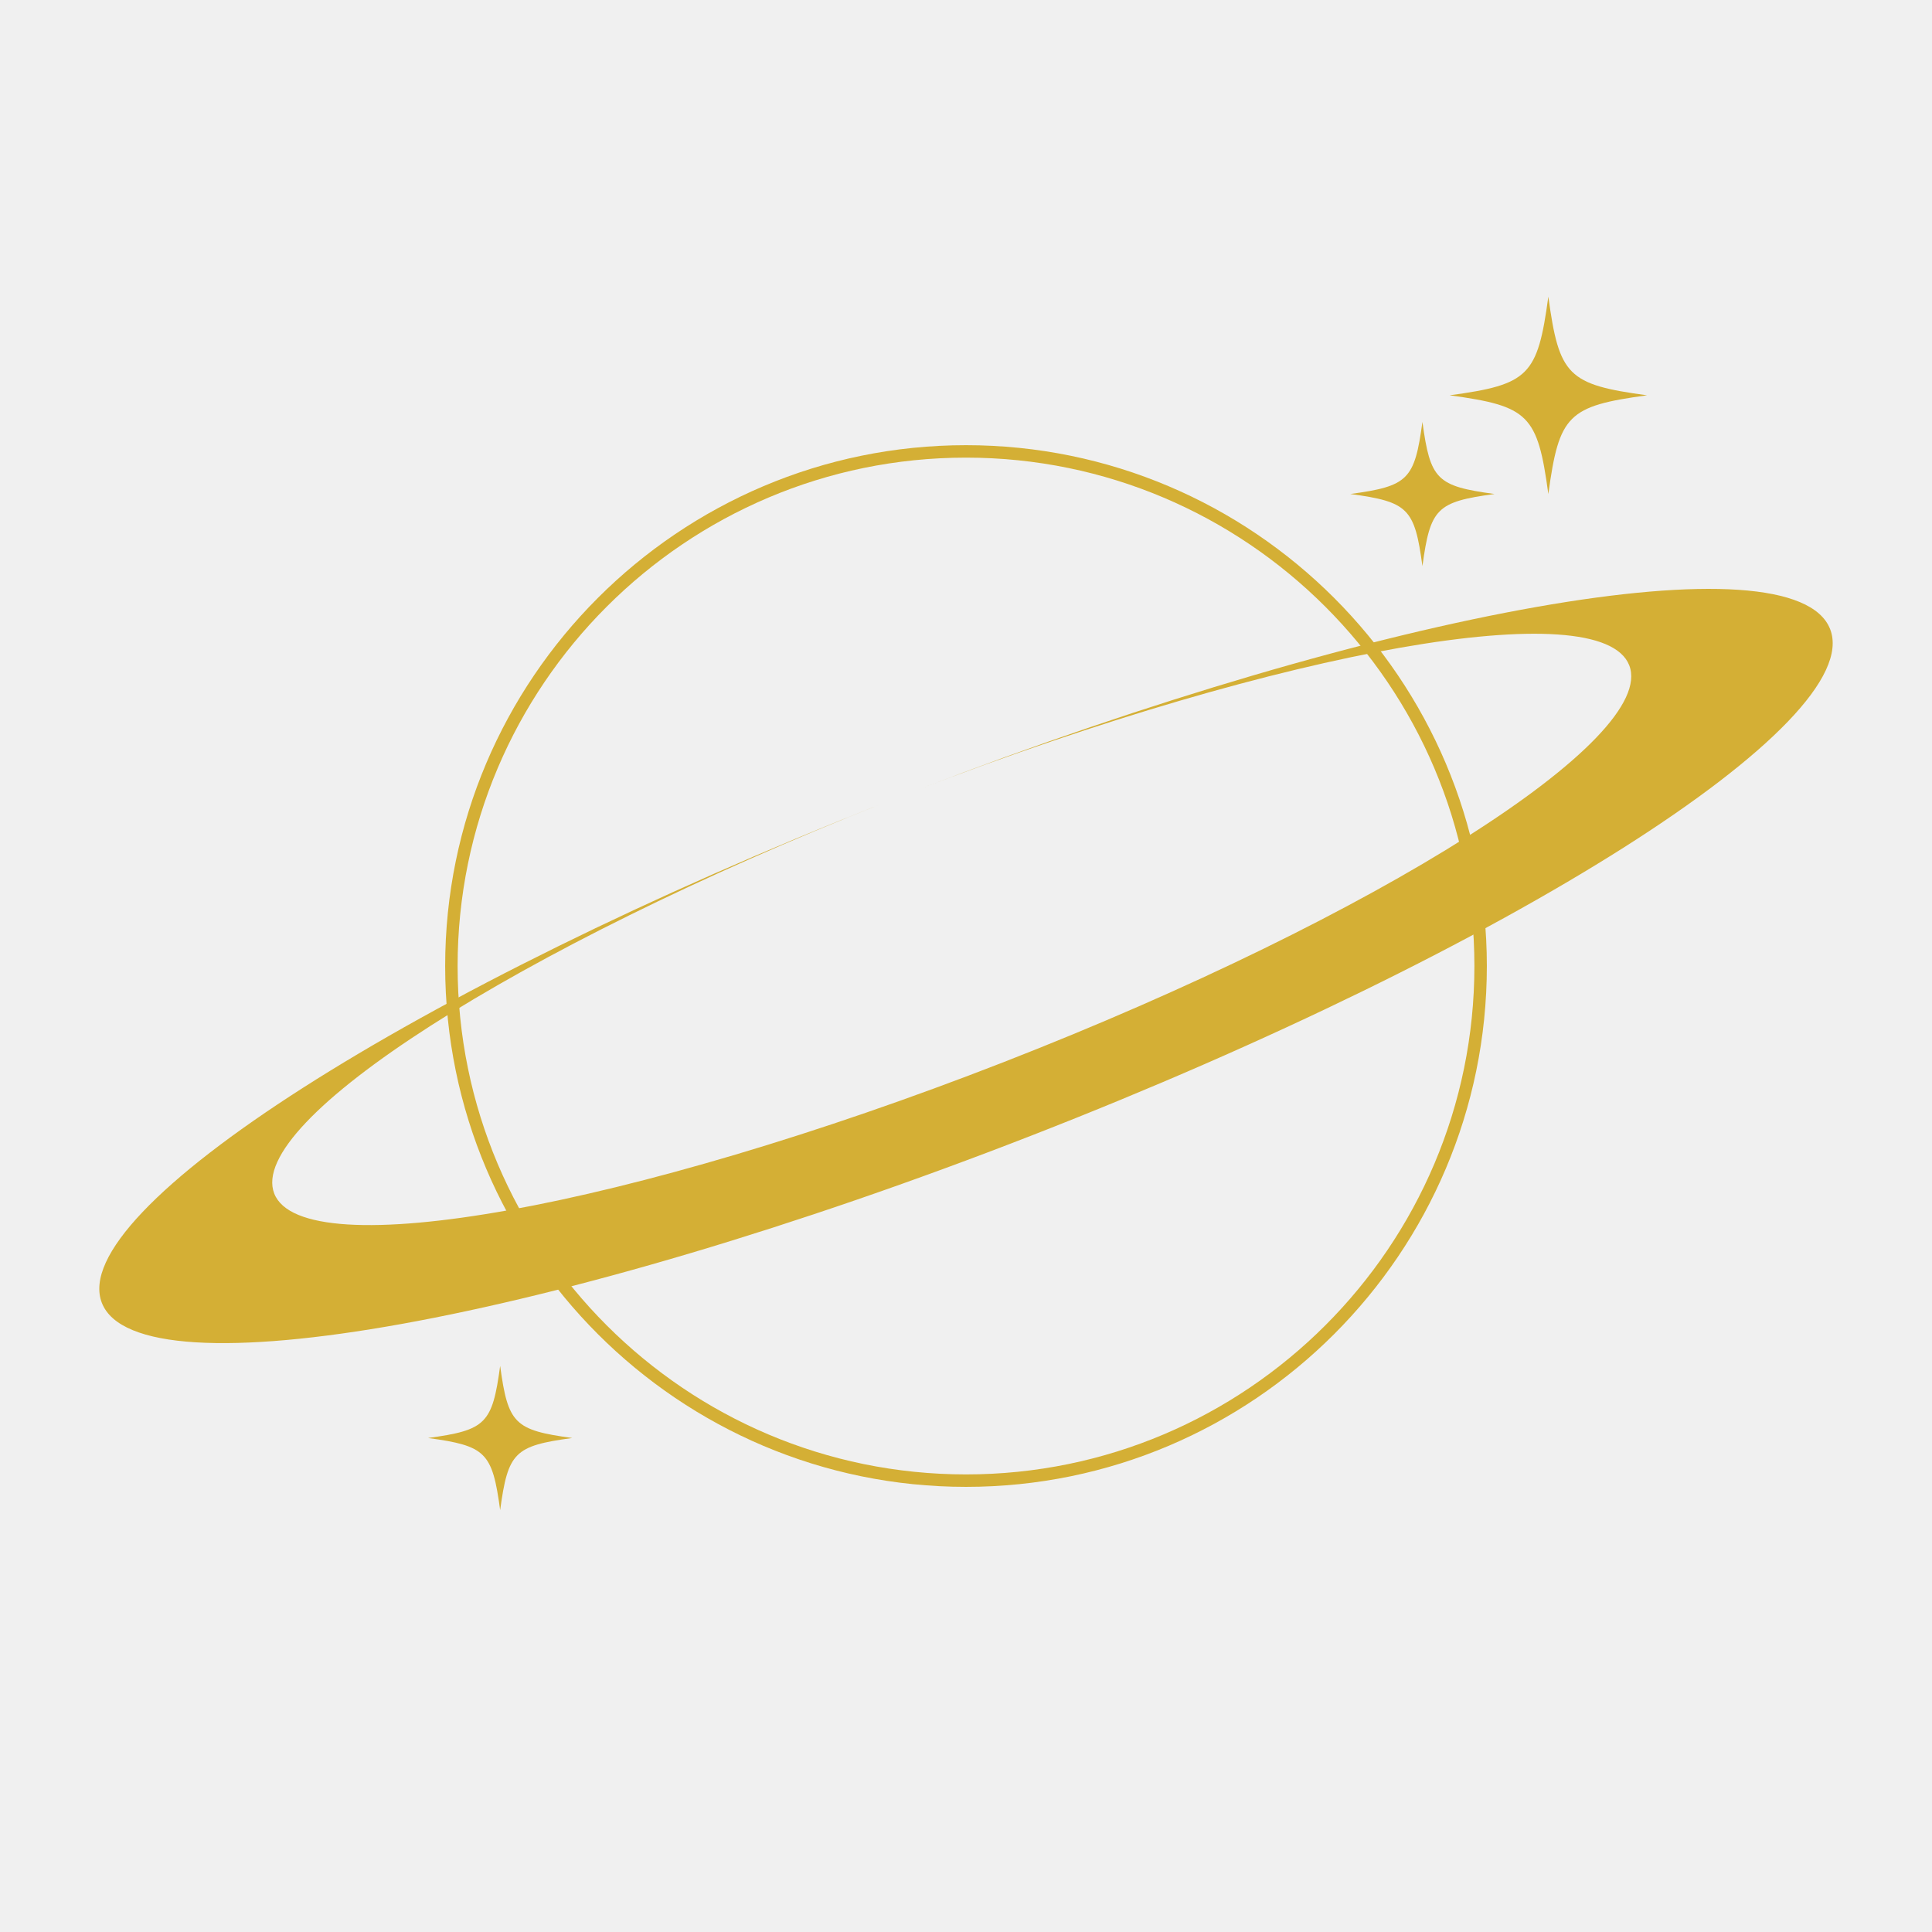
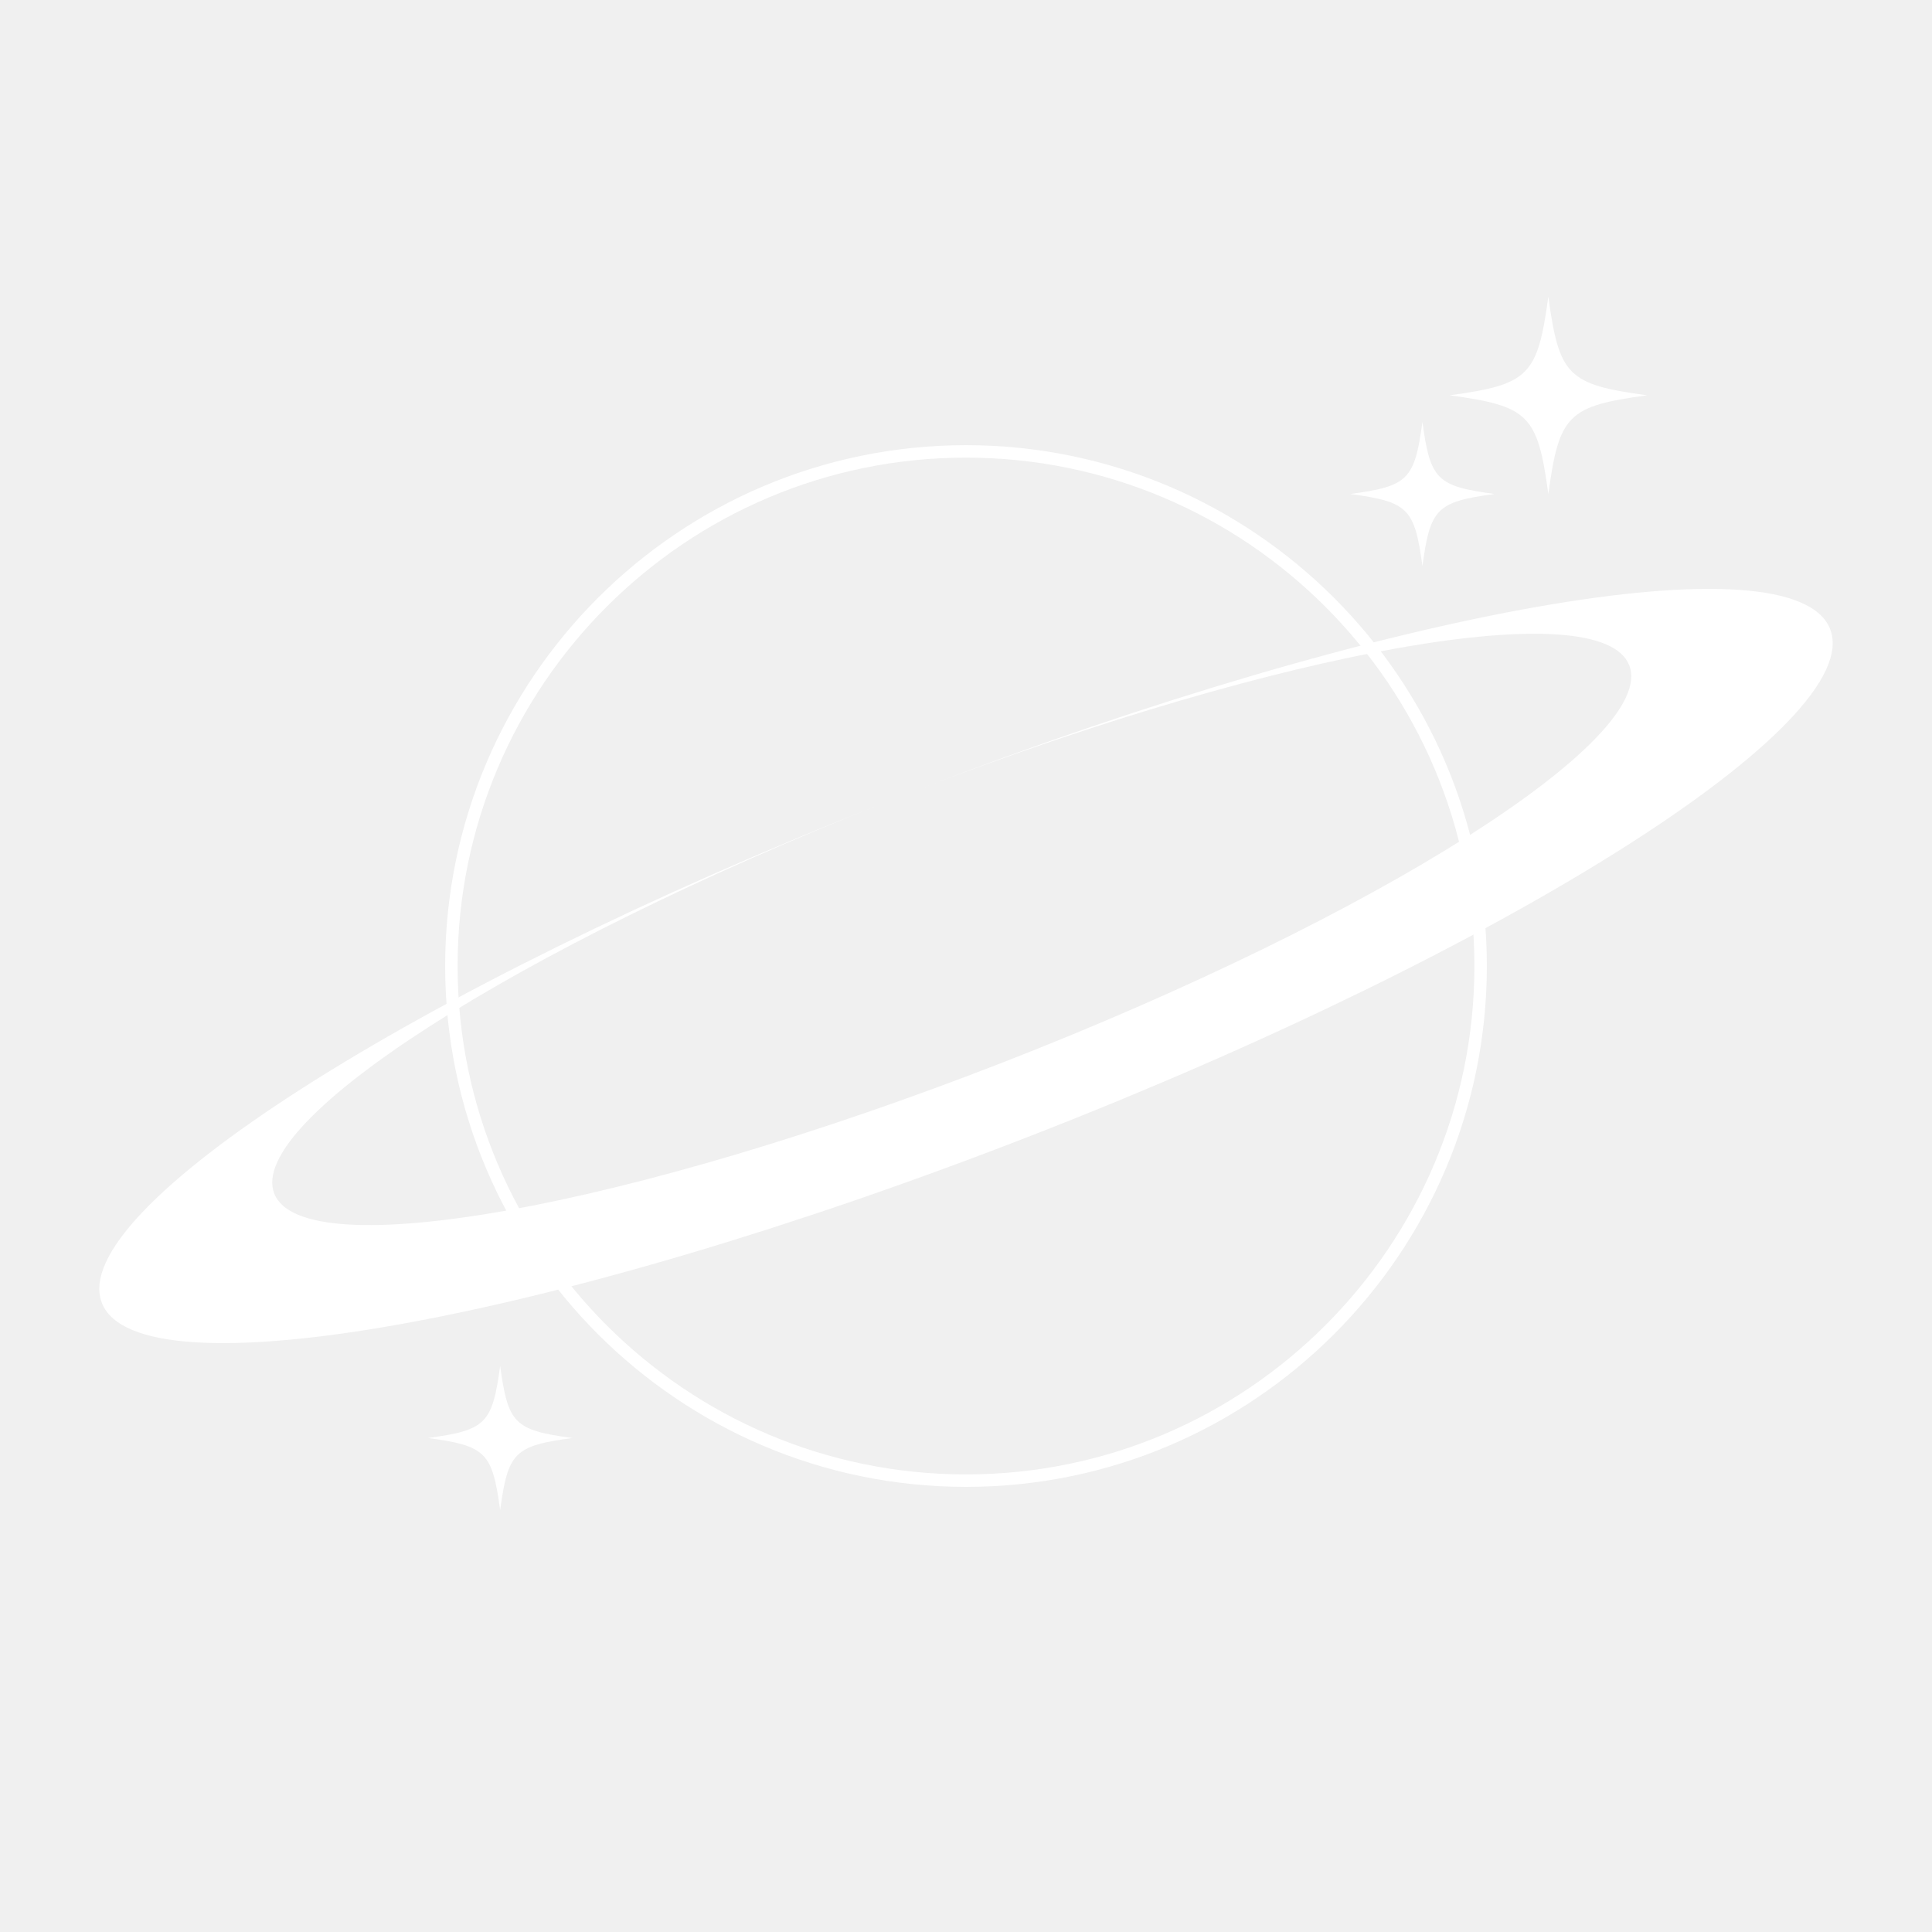
<svg xmlns="http://www.w3.org/2000/svg" id="Layer_1" data-name="Layer 1" viewBox="0 0 1080 1080">
  <defs>
    <style>
      .cls-1 {
-         fill: #d4af35;
+         fill: #fff;
      }
    </style>
  </defs>
  <path class="cls-1" d="M540.003,831.164c-160.541,0-291.152-130.611-291.152-291.152s130.611-291.152,291.152-291.152,291.152,130.611,291.152,291.152-130.611,291.152-291.152,291.152ZM540.003,255.816c-156.706,0-284.196,127.49-284.196,284.196s127.49,284.195,284.196,284.195,284.196-127.49,284.196-284.195-127.49-284.196-284.196-284.196Z" />
  <path class="cls-1" d="M1023.062,351.698c20.378,52.276-179.373,178.971-446.16,282.97-266.788,103.999-499.585,145.921-519.963,93.644-20.136-51.654,174.509-175.895,436.392-279.147-204.266,80.792-355.763,177.671-340.033,218.022,15.982,40.999,198.492,8.124,407.662-73.415,209.171-81.539,365.779-180.858,349.796-221.858-15.73-40.351-192.825-9.139-397.879,69.631,262.671-101.23,490.049-141.502,510.185-89.848Z" />
  <path class="cls-1" d="M865.533,276.147c6.023-44.267,10.9-49.149,55.172-55.167-44.272-6.019-49.149-10.901-55.172-55.167-6.019,44.267-10.901,49.149-55.172,55.167,44.271,6.018,49.149,10.9,55.172,55.167Z" />
  <path class="cls-1" d="M279.591,844.151c4.397-32.332,7.965-35.901,40.298-40.298-32.333-4.397-35.901-7.966-40.298-40.298-4.398,32.333-7.966,35.901-40.298,40.298,32.34,4.398,35.9,7.966,40.298,40.298Z" />
  <path class="cls-1" d="M795.148,316.445c4.397-32.333,7.965-35.901,40.298-40.298-32.333-4.398-35.9-7.966-40.298-40.298-4.398,32.332-7.966,35.9-40.298,40.298,32.34,4.397,35.908,7.966,40.298,40.298Z" />
</svg>
